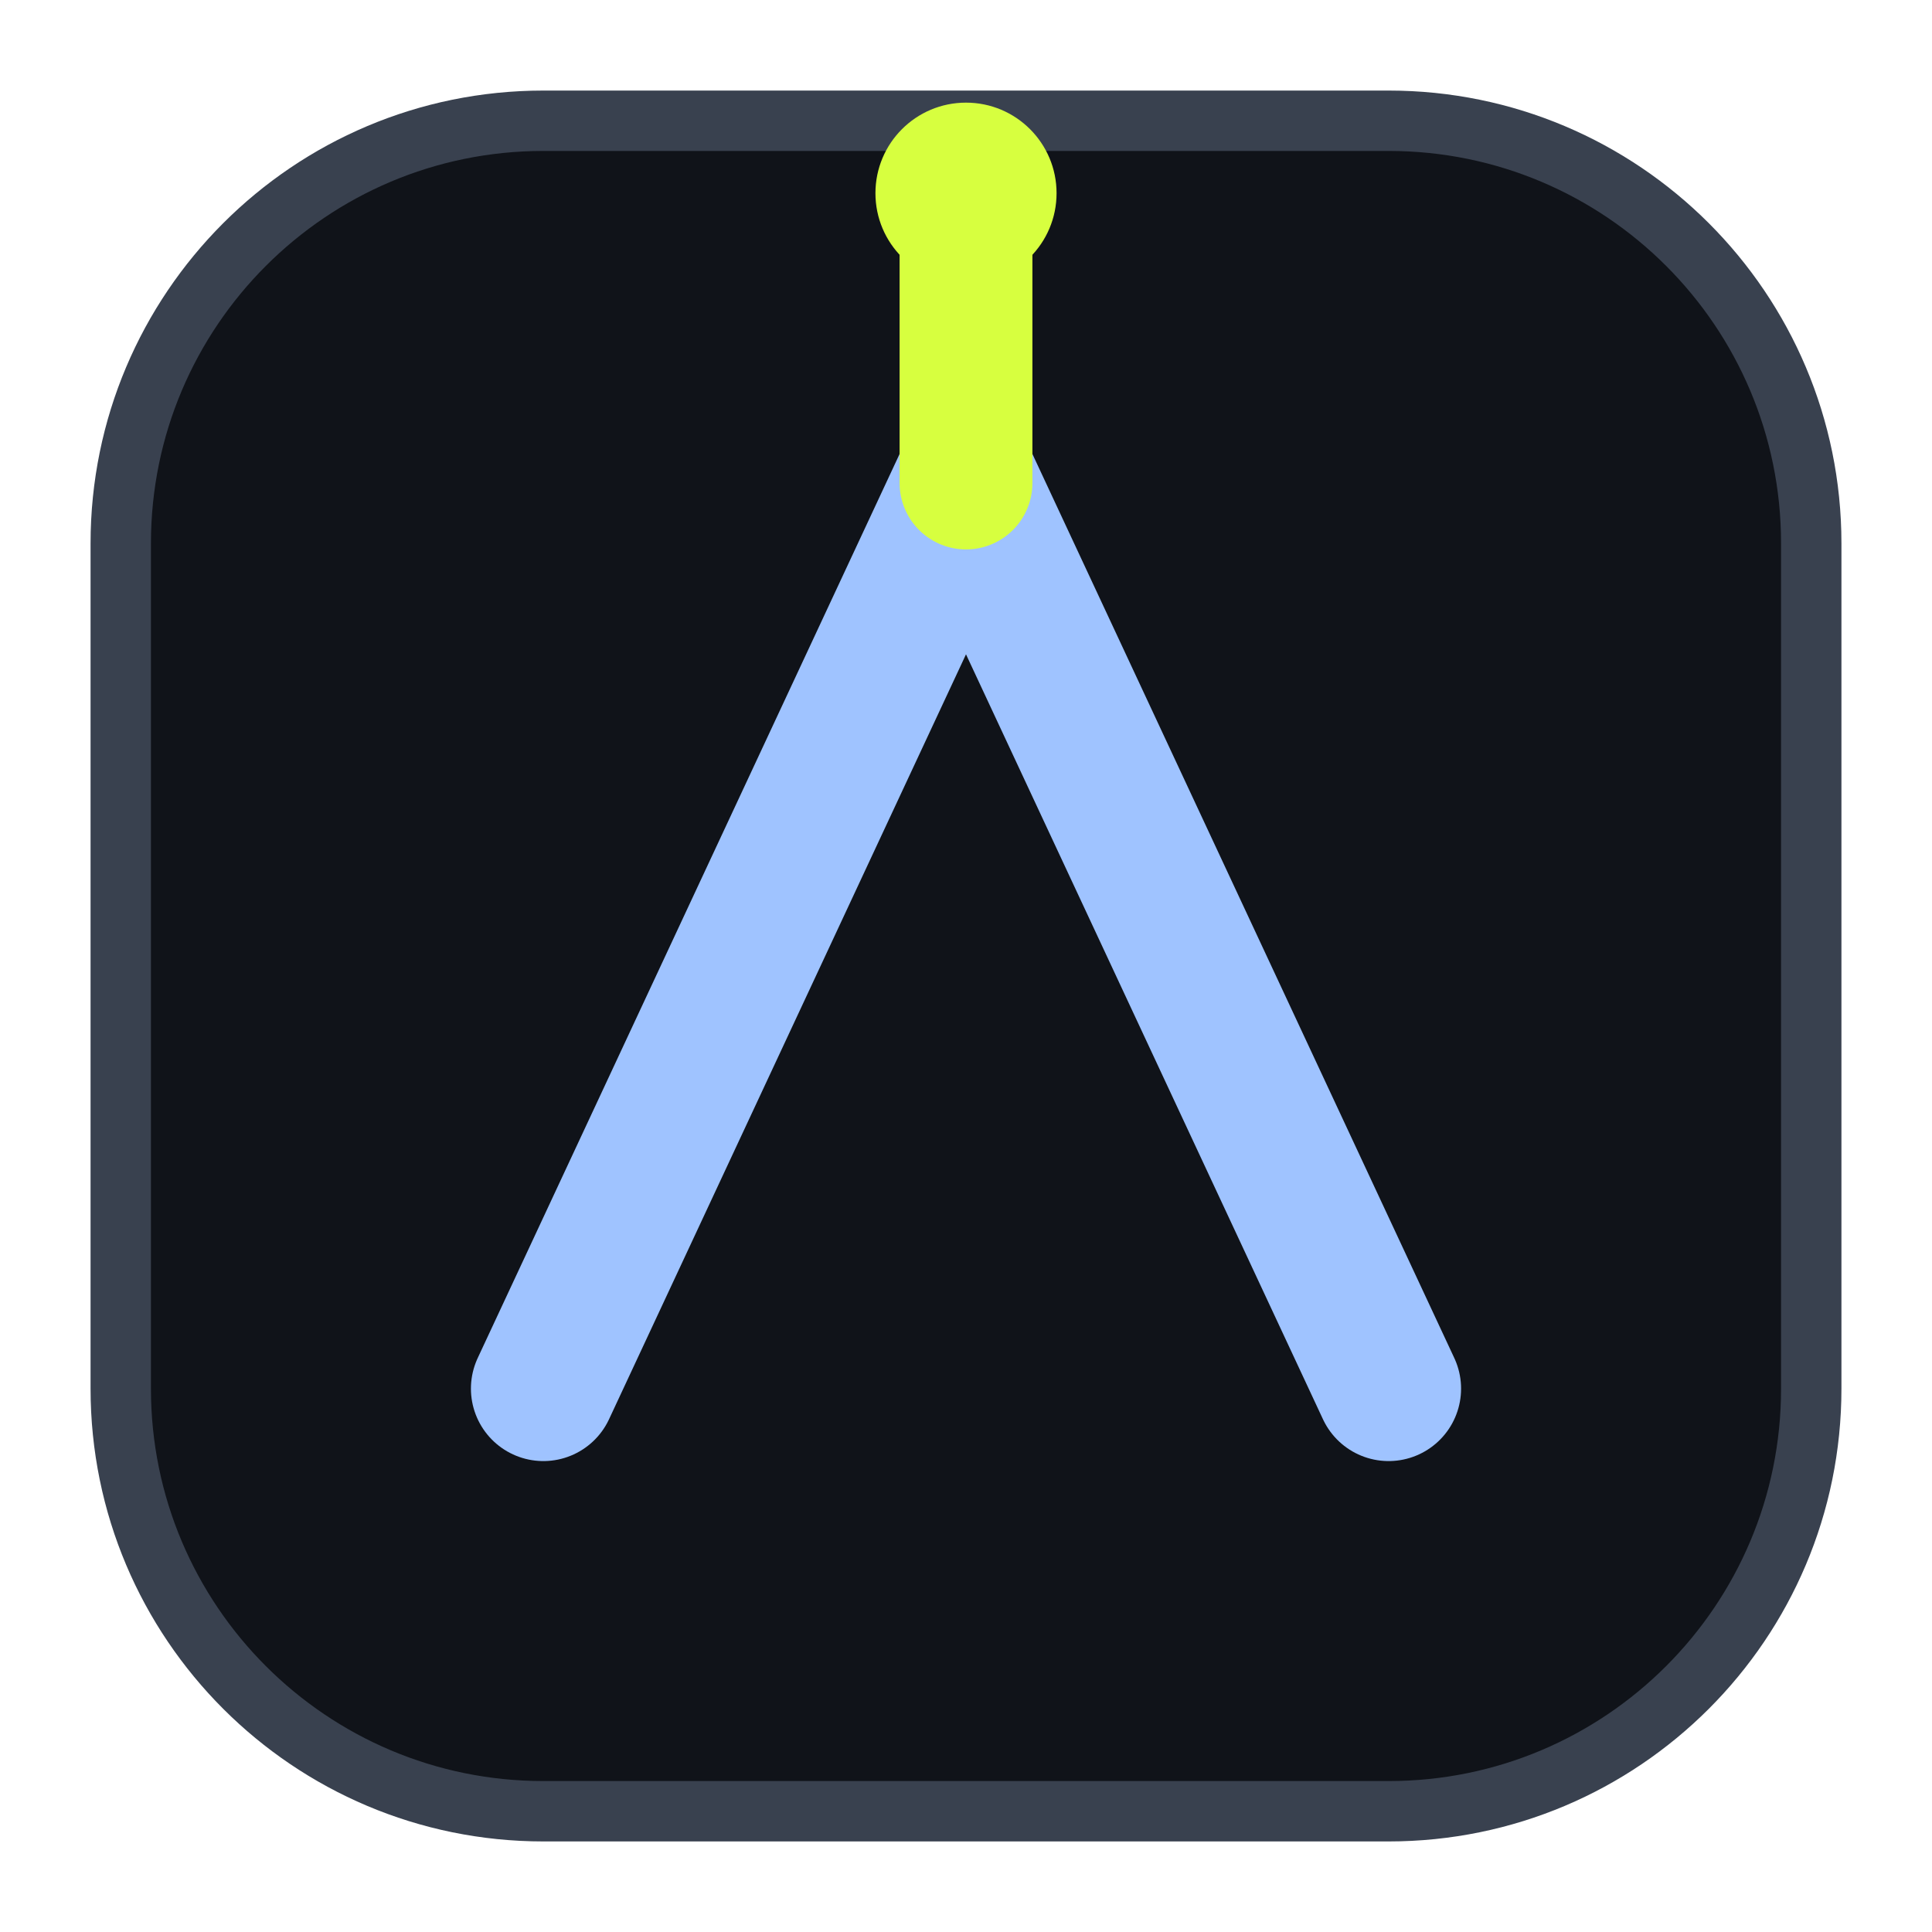
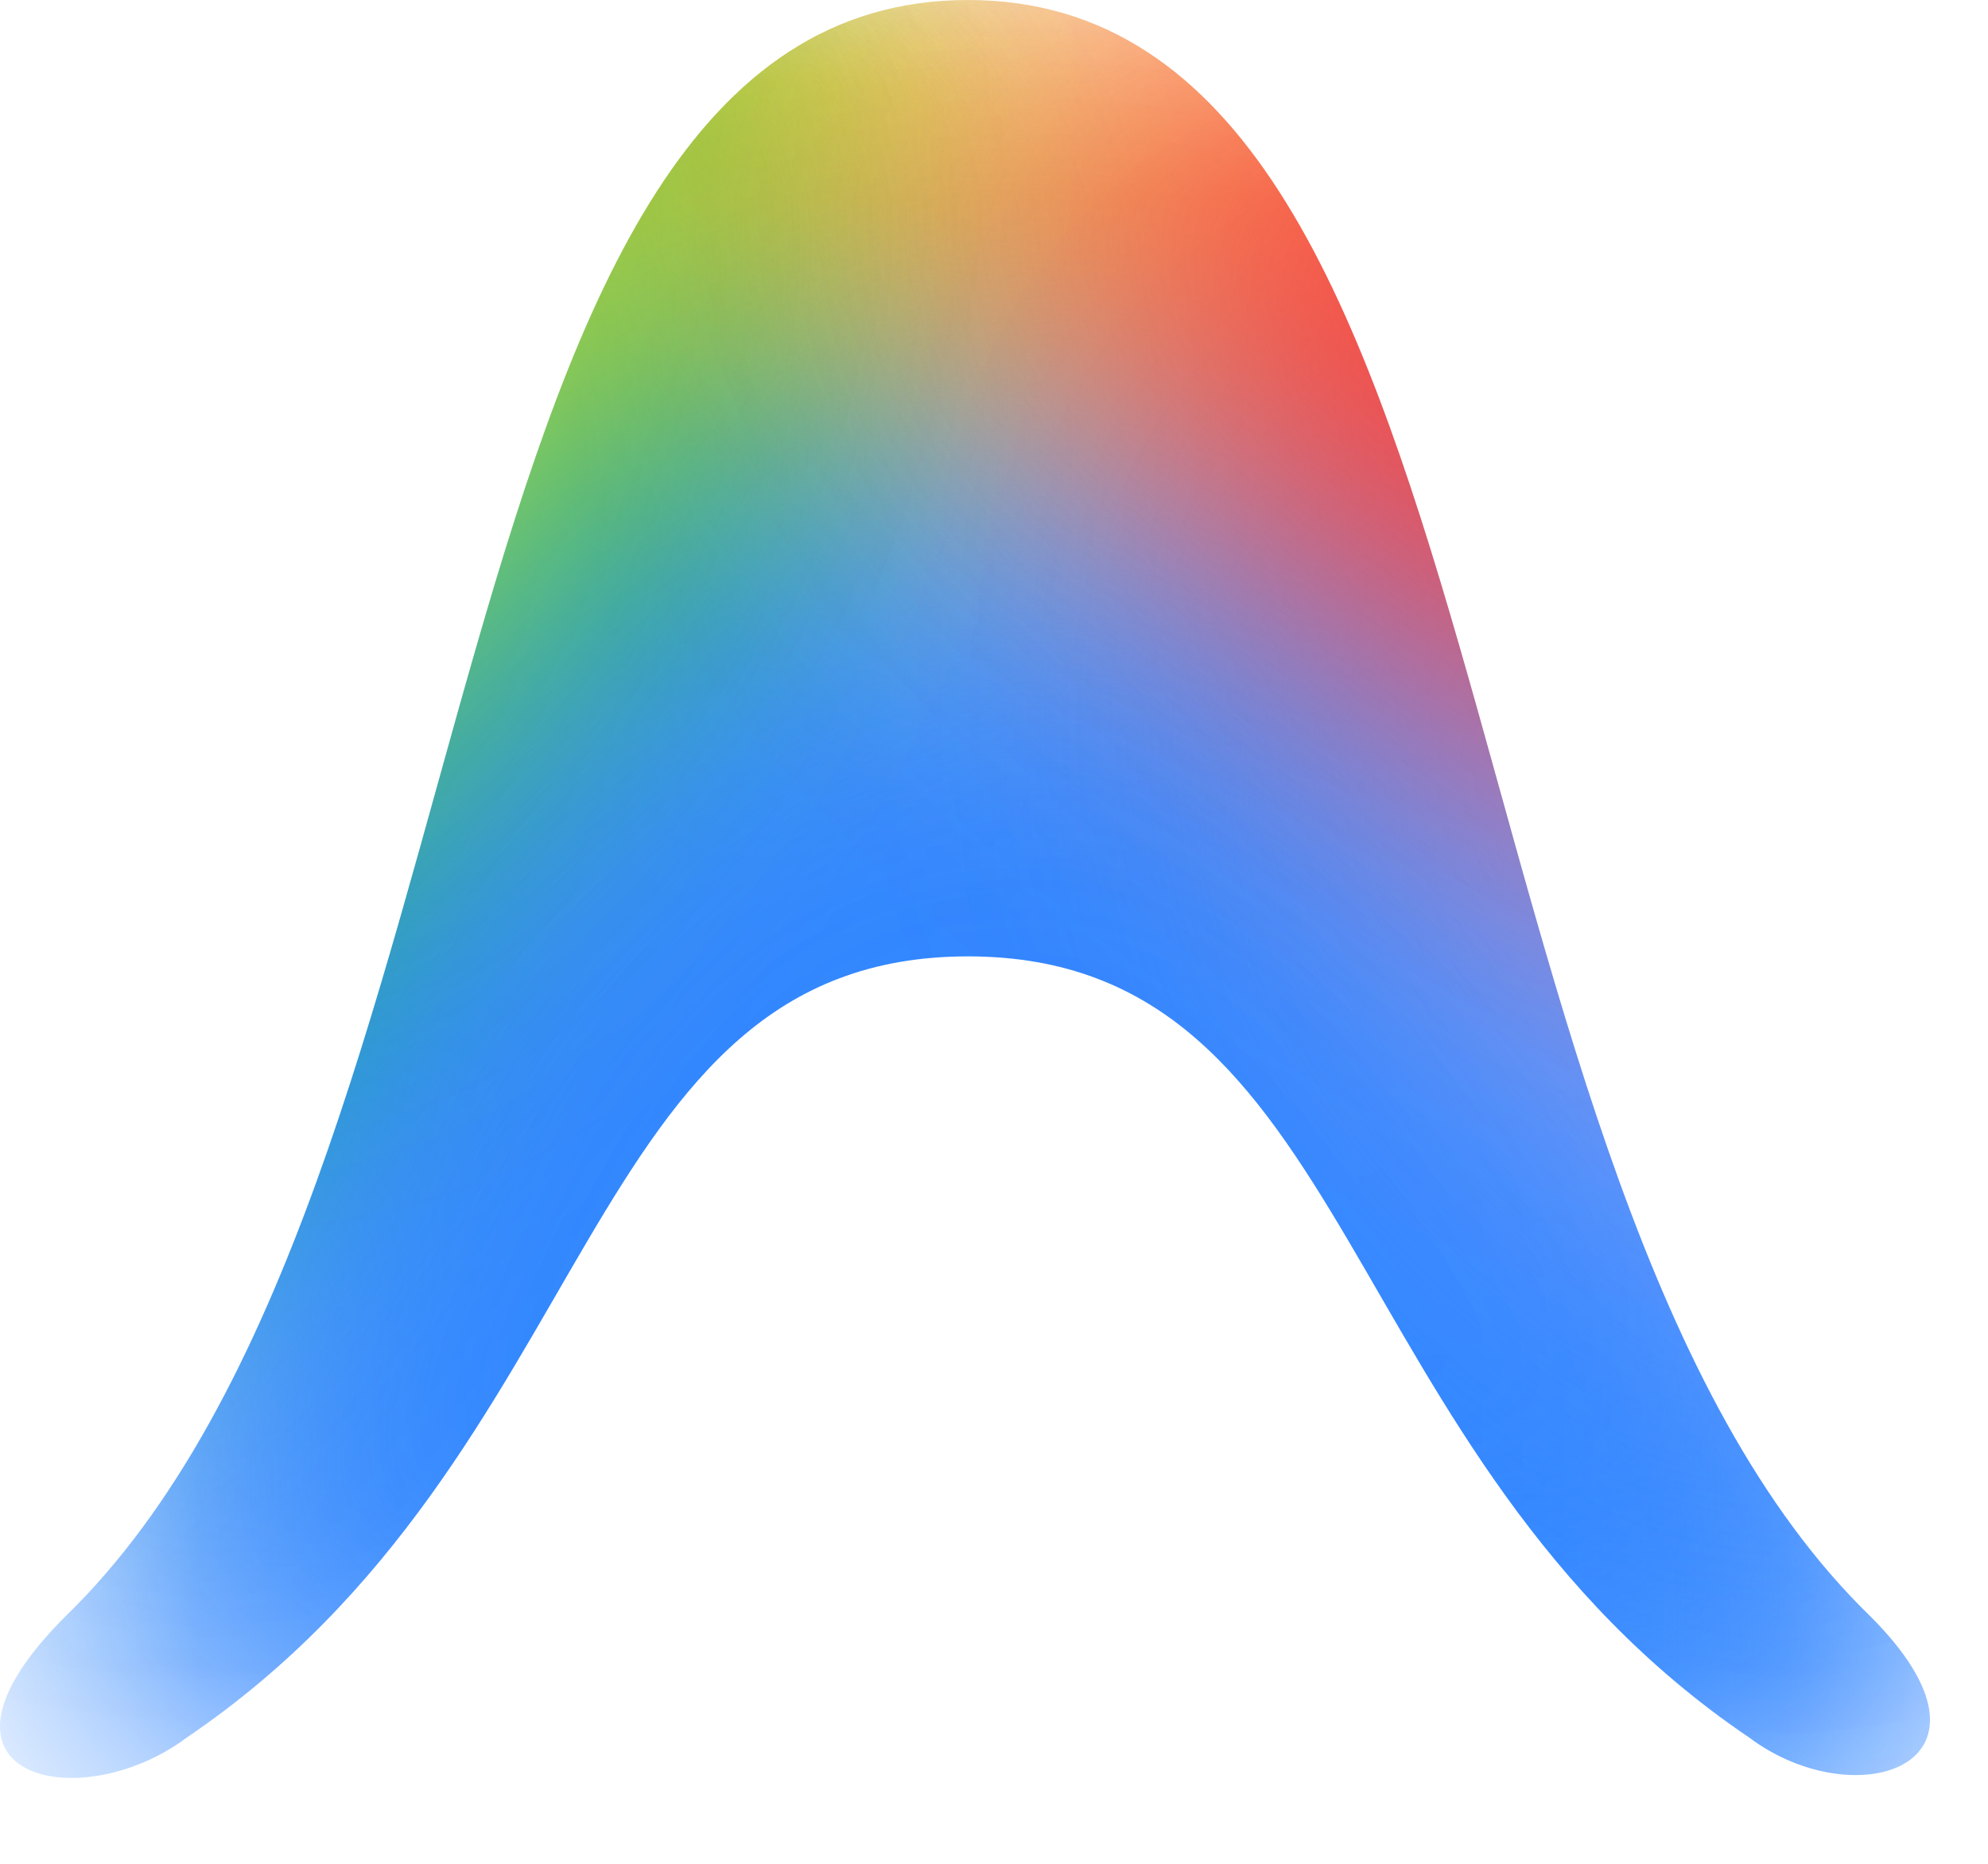
- <svg xmlns="http://www.w3.org/2000/svg" viewBox="0 0 32 32" fill="none">
-   <rect x="2" y="2" width="28" height="28" rx="7" fill="#101319" stroke="#39414f" />
-   <path d="M9 23 L16 8 L23 23" stroke="#9fc3ff" stroke-width="2.4" stroke-linecap="round" stroke-linejoin="round" />
-   <path d="M16 8 V3.6" stroke="#d7ff3f" stroke-width="2.2" stroke-linecap="round" />
-   <circle cx="16" cy="3.2" r="1.5" fill="#d7ff3f" />
+ <svg xmlns="http://www.w3.org/2000/svg" width="16" height="15" viewBox="0 0 16 15" fill="none">
+   <mask id="mask0_111_52" style="mask-type:alpha" maskUnits="userSpaceOnUse" x="0" y="0" width="16" height="15">
+     <path d="M14.078 13.984C14.945 14.634 16.246 14.201 15.053 13.008C11.476 9.539 12.235 0 7.79 0C3.346 0 4.105 9.539 0.527 13.008C-0.774 14.309 0.636 14.634 1.503 13.984C4.863 11.708 4.647 7.697 7.79 7.697C10.934 7.697 10.717 11.708 14.078 13.984Z" fill="black" />
+   </mask>
+   <g mask="url(#mask0_111_52)">
+     <g filter="url(#filter0_f_111_52)">
+       <path d="M-0.659 -3.231C-0.923 -0.907 1.08 1.229 3.814 1.539C6.548 1.849 8.978 0.217 9.242 -2.107C9.506 -4.431 7.503 -6.566 4.769 -6.876C2.035 -7.187 -0.395 -5.554 -0.659 -3.231Z" fill="#FFE432" />
+     </g>
+     <g filter="url(#filter1_f_111_52)">
+       <path d="M9.882 4.366C10.567 7.316 13.566 9.139 16.58 8.439C19.594 7.739 21.482 4.781 20.797 1.831C20.112 -1.118 17.114 -2.941 14.1 -2.241C11.085 -1.541 9.197 1.417 9.882 4.366Z" fill="#FC413D" />
+     </g>
+     <g filter="url(#filter2_f_111_52)">
+       <path d="M-8.053 6.345C-7.187 9.389 -3.289 10.947 0.654 9.826C4.597 8.705 7.092 5.328 6.226 2.285C5.36 -0.759 1.462 -2.318 -2.481 -1.196C-6.424 -0.075 -8.918 3.301 -8.053 6.345Z" fill="#00B95C" />
+     </g>
+     <g filter="url(#filter3_f_111_52)">
+       <path d="M-8.053 6.345C-7.187 9.389 -3.289 10.947 0.654 9.826C4.597 8.705 7.092 5.328 6.226 2.285C5.36 -0.759 1.462 -2.318 -2.481 -1.196C-6.424 -0.075 -8.918 3.301 -8.053 6.345Z" fill="#00B95C" />
+     </g>
+     <g filter="url(#filter4_f_111_52)">
+       <path d="M-4.924 8.867C-2.754 11.084 0.983 10.944 3.423 8.555C5.862 6.166 6.081 2.433 3.912 0.217C1.742 -1.999 -1.995 -1.859 -4.435 0.529C-6.875 2.918 -7.094 6.651 -4.924 8.867Z" fill="#00B95C" />
+     </g>
+     <g filter="url(#filter5_f_111_52)">
+       <path d="M6.428 17.226C7.102 20.127 9.913 21.953 12.706 21.304C15.5 20.655 17.218 17.778 16.544 14.877C15.871 11.976 13.06 10.15 10.266 10.799C7.473 11.448 5.754 14.325 6.428 17.226Z" fill="#3186FF" />
+     </g>
+     <g filter="url(#filter6_f_111_52)">
+       <path d="M1.665 -5.945C0.254 -2.803 1.798 0.952 5.113 2.44C8.428 3.928 12.259 2.586 13.67 -0.556C15.081 -3.699 13.537 -7.453 10.222 -8.942C6.907 -10.43 3.076 -9.088 1.665 -5.945Z" fill="#FBBC04" />
+     </g>
+     <g filter="url(#filter7_f_111_52)">
+       <path d="M-2.114 24.39C-5.53 23.05 0.307 12.018 1.759 8.32C3.21 4.623 7.156 2.713 10.571 4.054C13.987 5.394 18.035 12.78 16.584 16.477C15.132 20.174 1.301 25.731 -2.114 24.39Z" fill="#3186FF" />
+     </g>
+     <g filter="url(#filter8_f_111_52)">
+       <path d="M18.581 10.66C17.667 11.727 15.281 11.183 13.251 9.444C11.222 7.706 10.319 5.431 11.233 4.364C12.147 3.296 14.534 3.841 16.563 5.579C18.592 7.318 19.496 9.592 18.581 10.66Z" fill="#749BFF" />
+     </g>
+     <g filter="url(#filter9_f_111_52)">
+       <path d="M11.755 5.227C15.516 7.771 19.847 7.938 21.429 5.6C23.01 3.263 21.243 -0.695 17.482 -3.239C13.721 -5.783 9.39 -5.95 7.809 -3.613C6.227 -1.275 7.994 2.683 11.755 5.227Z" fill="#FC413D" />
+     </g>
+     <g filter="url(#filter10_f_111_52)">
+       <path d="M-0.592 1.089C-1.524 3.337 -1.22 5.598 0.088 6.14C1.395 6.682 3.21 5.299 4.141 3.051C5.073 0.804 4.769 -1.458 3.462 -2C2.155 -2.542 0.34 -1.159 -0.592 1.089Z" fill="#FFEE48" />
+     </g>
+   </g>
+   <defs>
+     <filter id="filter0_f_111_52" x="-2.128" y="-8.36" width="12.839" height="11.383" filterUnits="userSpaceOnUse" color-interpolation-filters="sRGB">
+       <feFlood flood-opacity="0" result="BackgroundImageFix" />
+       <feBlend mode="normal" in="SourceGraphic" in2="BackgroundImageFix" result="shape" />
+       <feGaussianBlur stdDeviation="0.723" result="effect1_foregroundBlur_111_52" />
+     </filter>
+     <filter id="filter1_f_111_52" x="2.752" y="-9.381" width="25.176" height="24.96" filterUnits="userSpaceOnUse" color-interpolation-filters="sRGB">
+       <feFlood flood-opacity="0" result="BackgroundImageFix" />
+       <feBlend mode="normal" in="SourceGraphic" in2="BackgroundImageFix" result="shape" />
+       <feGaussianBlur stdDeviation="3.495" result="effect1_foregroundBlur_111_52" />
+     </filter>
+     <filter id="filter2_f_111_52" x="-14.167" y="-7.502" width="26.507" height="23.634" filterUnits="userSpaceOnUse" color-interpolation-filters="sRGB">
+       <feFlood flood-opacity="0" result="BackgroundImageFix" />
+       <feBlend mode="normal" in="SourceGraphic" in2="BackgroundImageFix" result="shape" />
+       <feGaussianBlur stdDeviation="2.971" result="effect1_foregroundBlur_111_52" />
+     </filter>
+     <filter id="filter3_f_111_52" x="-14.167" y="-7.502" width="26.507" height="23.634" filterUnits="userSpaceOnUse" color-interpolation-filters="sRGB">
+       <feFlood flood-opacity="0" result="BackgroundImageFix" />
+       <feBlend mode="normal" in="SourceGraphic" in2="BackgroundImageFix" result="shape" />
+       <feGaussianBlur stdDeviation="2.971" result="effect1_foregroundBlur_111_52" />
+     </filter>
+     <filter id="filter4_f_111_52" x="-12.361" y="-7.3" width="23.709" height="23.685" filterUnits="userSpaceOnUse" color-interpolation-filters="sRGB">
+       <feFlood flood-opacity="0" result="BackgroundImageFix" />
+       <feBlend mode="normal" in="SourceGraphic" in2="BackgroundImageFix" result="shape" />
+       <feGaussianBlur stdDeviation="2.971" result="effect1_foregroundBlur_111_52" />
+     </filter>
+     <filter id="filter5_f_111_52" x="0.635" y="5.021" width="21.703" height="22.062" filterUnits="userSpaceOnUse" color-interpolation-filters="sRGB">
+       <feFlood flood-opacity="0" result="BackgroundImageFix" />
+       <feBlend mode="normal" in="SourceGraphic" in2="BackgroundImageFix" result="shape" />
+       <feGaussianBlur stdDeviation="2.824" result="effect1_foregroundBlur_111_52" />
+     </filter>
+     <filter id="filter6_f_111_52" x="-3.975" y="-14.667" width="23.286" height="22.831" filterUnits="userSpaceOnUse" color-interpolation-filters="sRGB">
+       <feFlood flood-opacity="0" result="BackgroundImageFix" />
+       <feBlend mode="normal" in="SourceGraphic" in2="BackgroundImageFix" result="shape" />
+       <feGaussianBlur stdDeviation="2.559" result="effect1_foregroundBlur_111_52" />
+     </filter>
+     <filter id="filter7_f_111_52" x="-7.741" y="-0.945" width="29.198" height="30.11" filterUnits="userSpaceOnUse" color-interpolation-filters="sRGB">
+       <feFlood flood-opacity="0" result="BackgroundImageFix" />
+       <feBlend mode="normal" in="SourceGraphic" in2="BackgroundImageFix" result="shape" />
+       <feGaussianBlur stdDeviation="2.285" result="effect1_foregroundBlur_111_52" />
+     </filter>
+     <filter id="filter8_f_111_52" x="6.786" y="-0.272" width="16.241" height="15.568" filterUnits="userSpaceOnUse" color-interpolation-filters="sRGB">
+       <feFlood flood-opacity="0" result="BackgroundImageFix" />
+       <feBlend mode="normal" in="SourceGraphic" in2="BackgroundImageFix" result="shape" />
+       <feGaussianBlur stdDeviation="2.045" result="effect1_foregroundBlur_111_52" />
+     </filter>
+     <filter id="filter9_f_111_52" x="3.775" y="-8.717" width="21.687" height="19.421" filterUnits="userSpaceOnUse" color-interpolation-filters="sRGB">
+       <feFlood flood-opacity="0" result="BackgroundImageFix" />
+       <feBlend mode="normal" in="SourceGraphic" in2="BackgroundImageFix" result="shape" />
+       <feGaussianBlur stdDeviation="1.727" result="effect1_foregroundBlur_111_52" />
+     </filter>
+     <filter id="filter10_f_111_52" x="-5.407" y="-6.392" width="14.364" height="16.925" filterUnits="userSpaceOnUse" color-interpolation-filters="sRGB">
+       <feFlood flood-opacity="0" result="BackgroundImageFix" />
+       <feBlend mode="normal" in="SourceGraphic" in2="BackgroundImageFix" result="shape" />
+       <feGaussianBlur stdDeviation="2.138" result="effect1_foregroundBlur_111_52" />
+     </filter>
+   </defs>
</svg>
